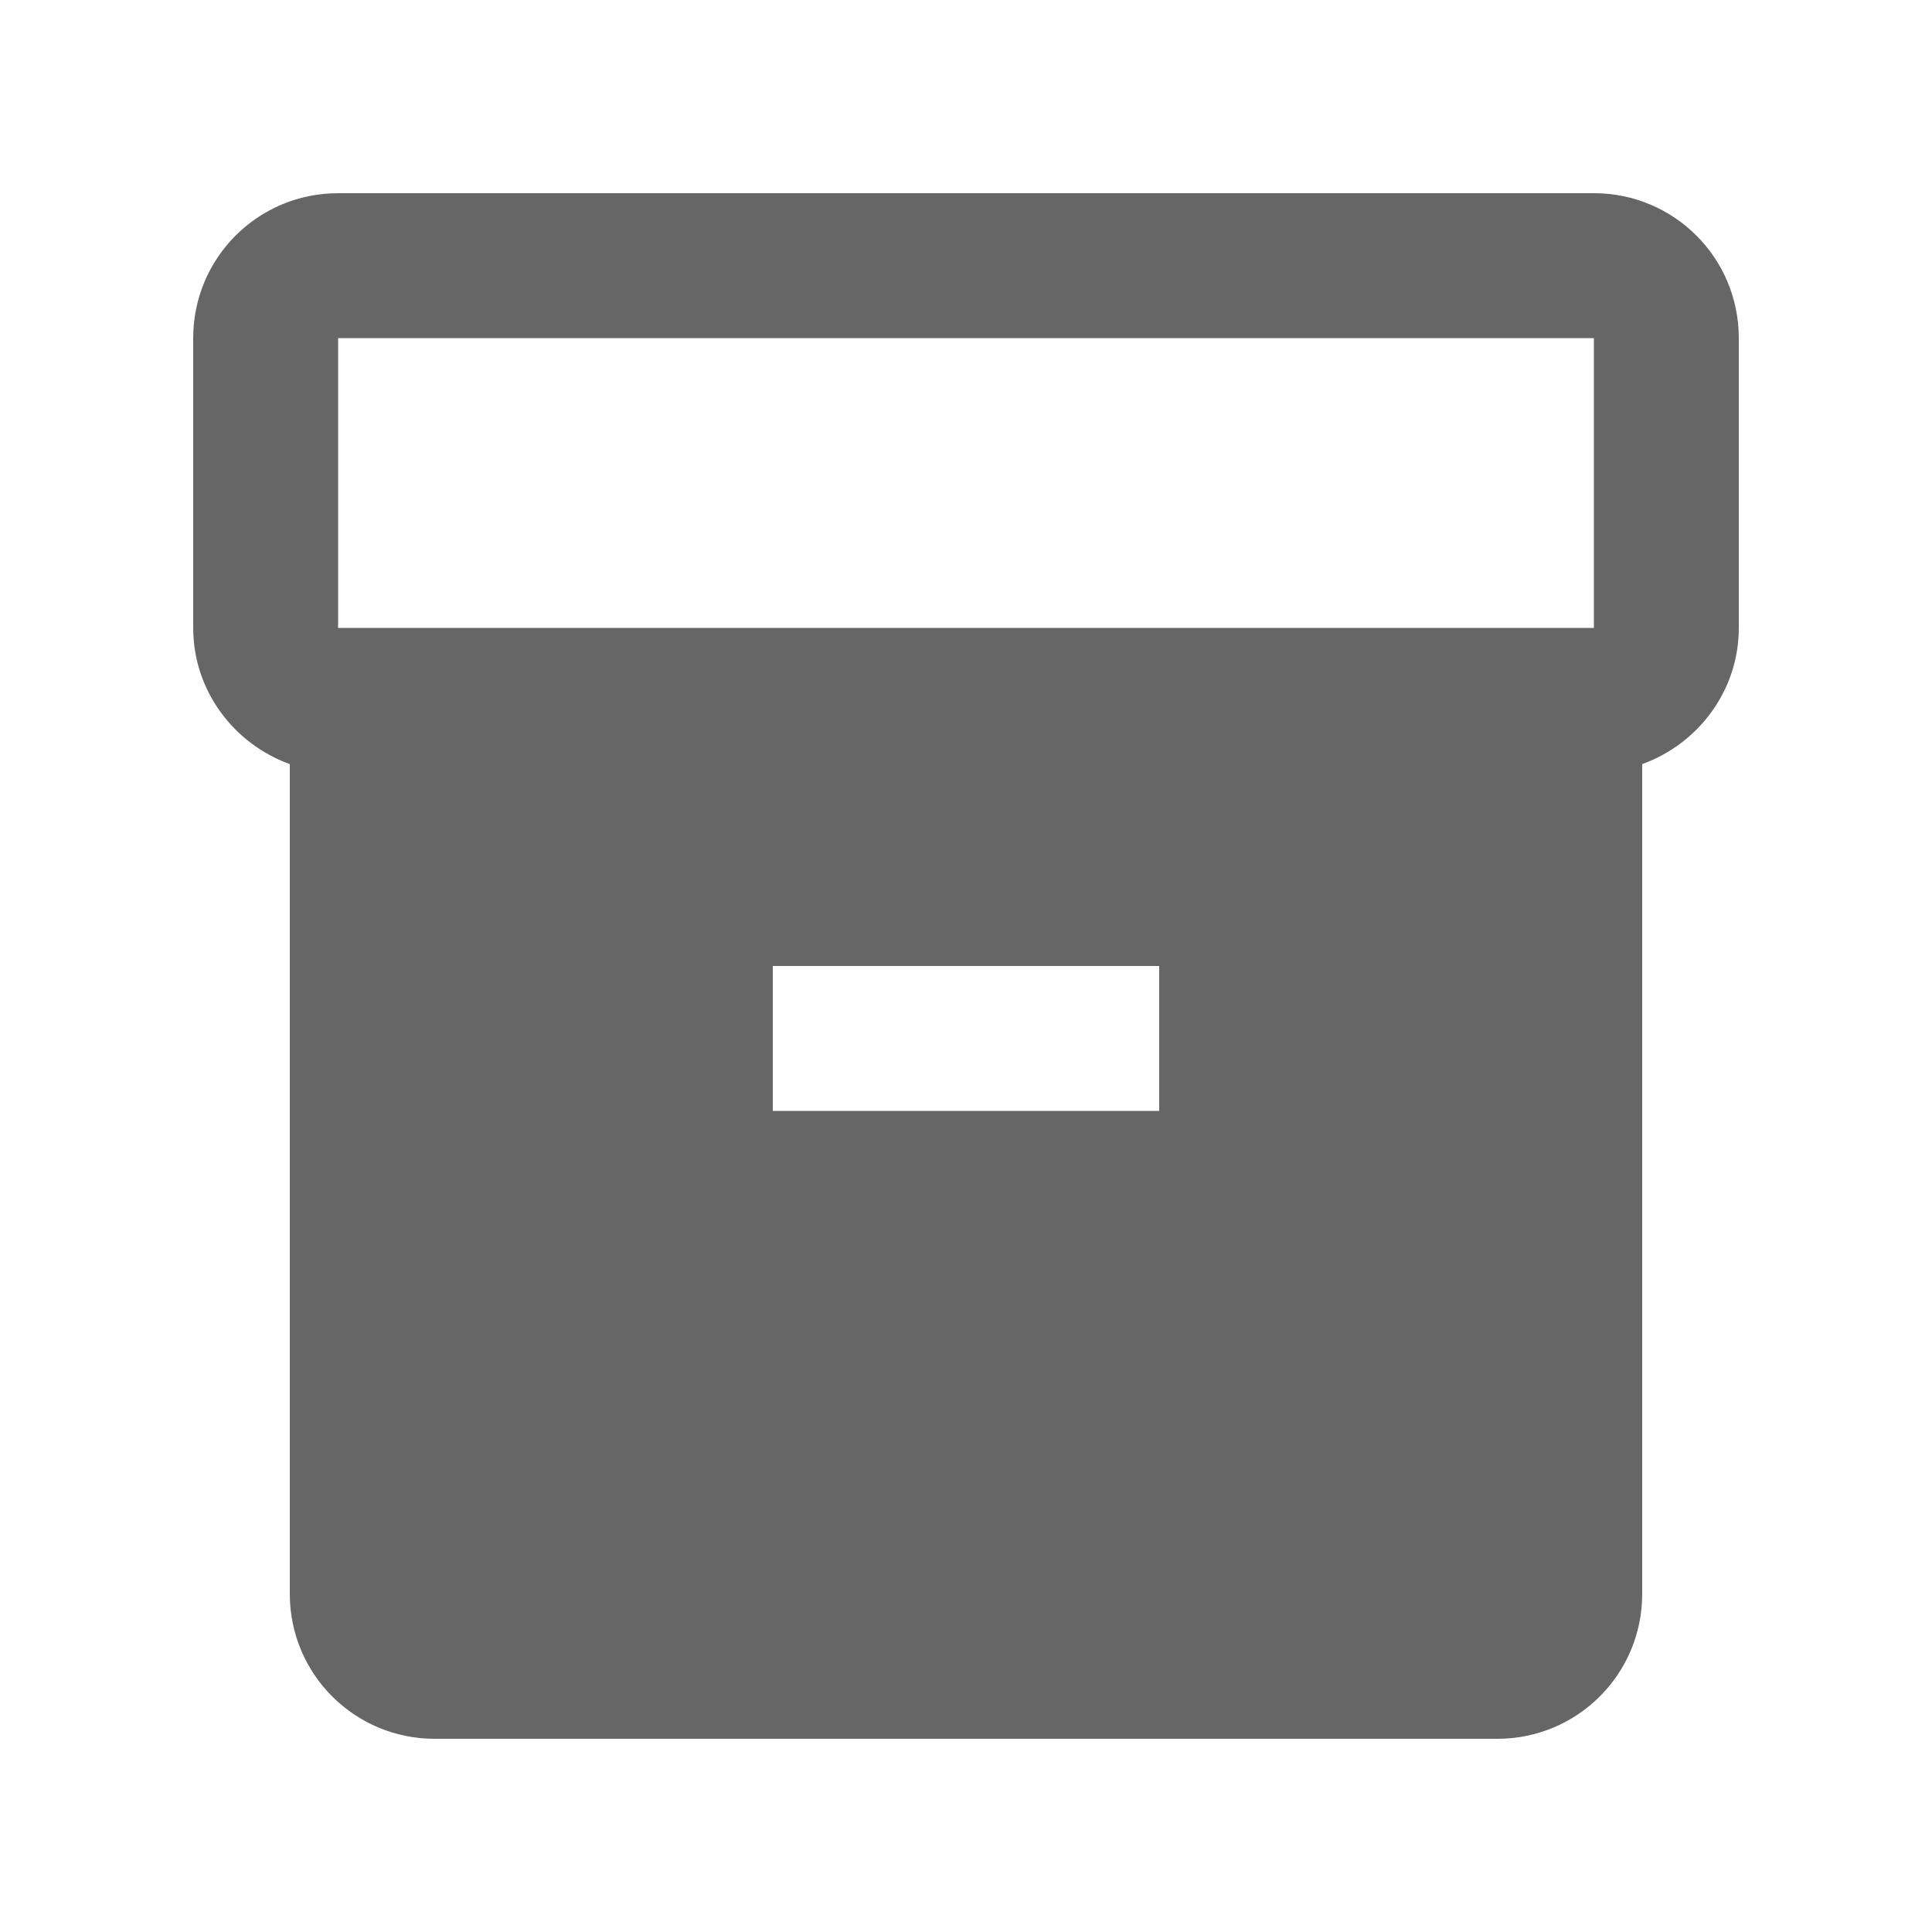
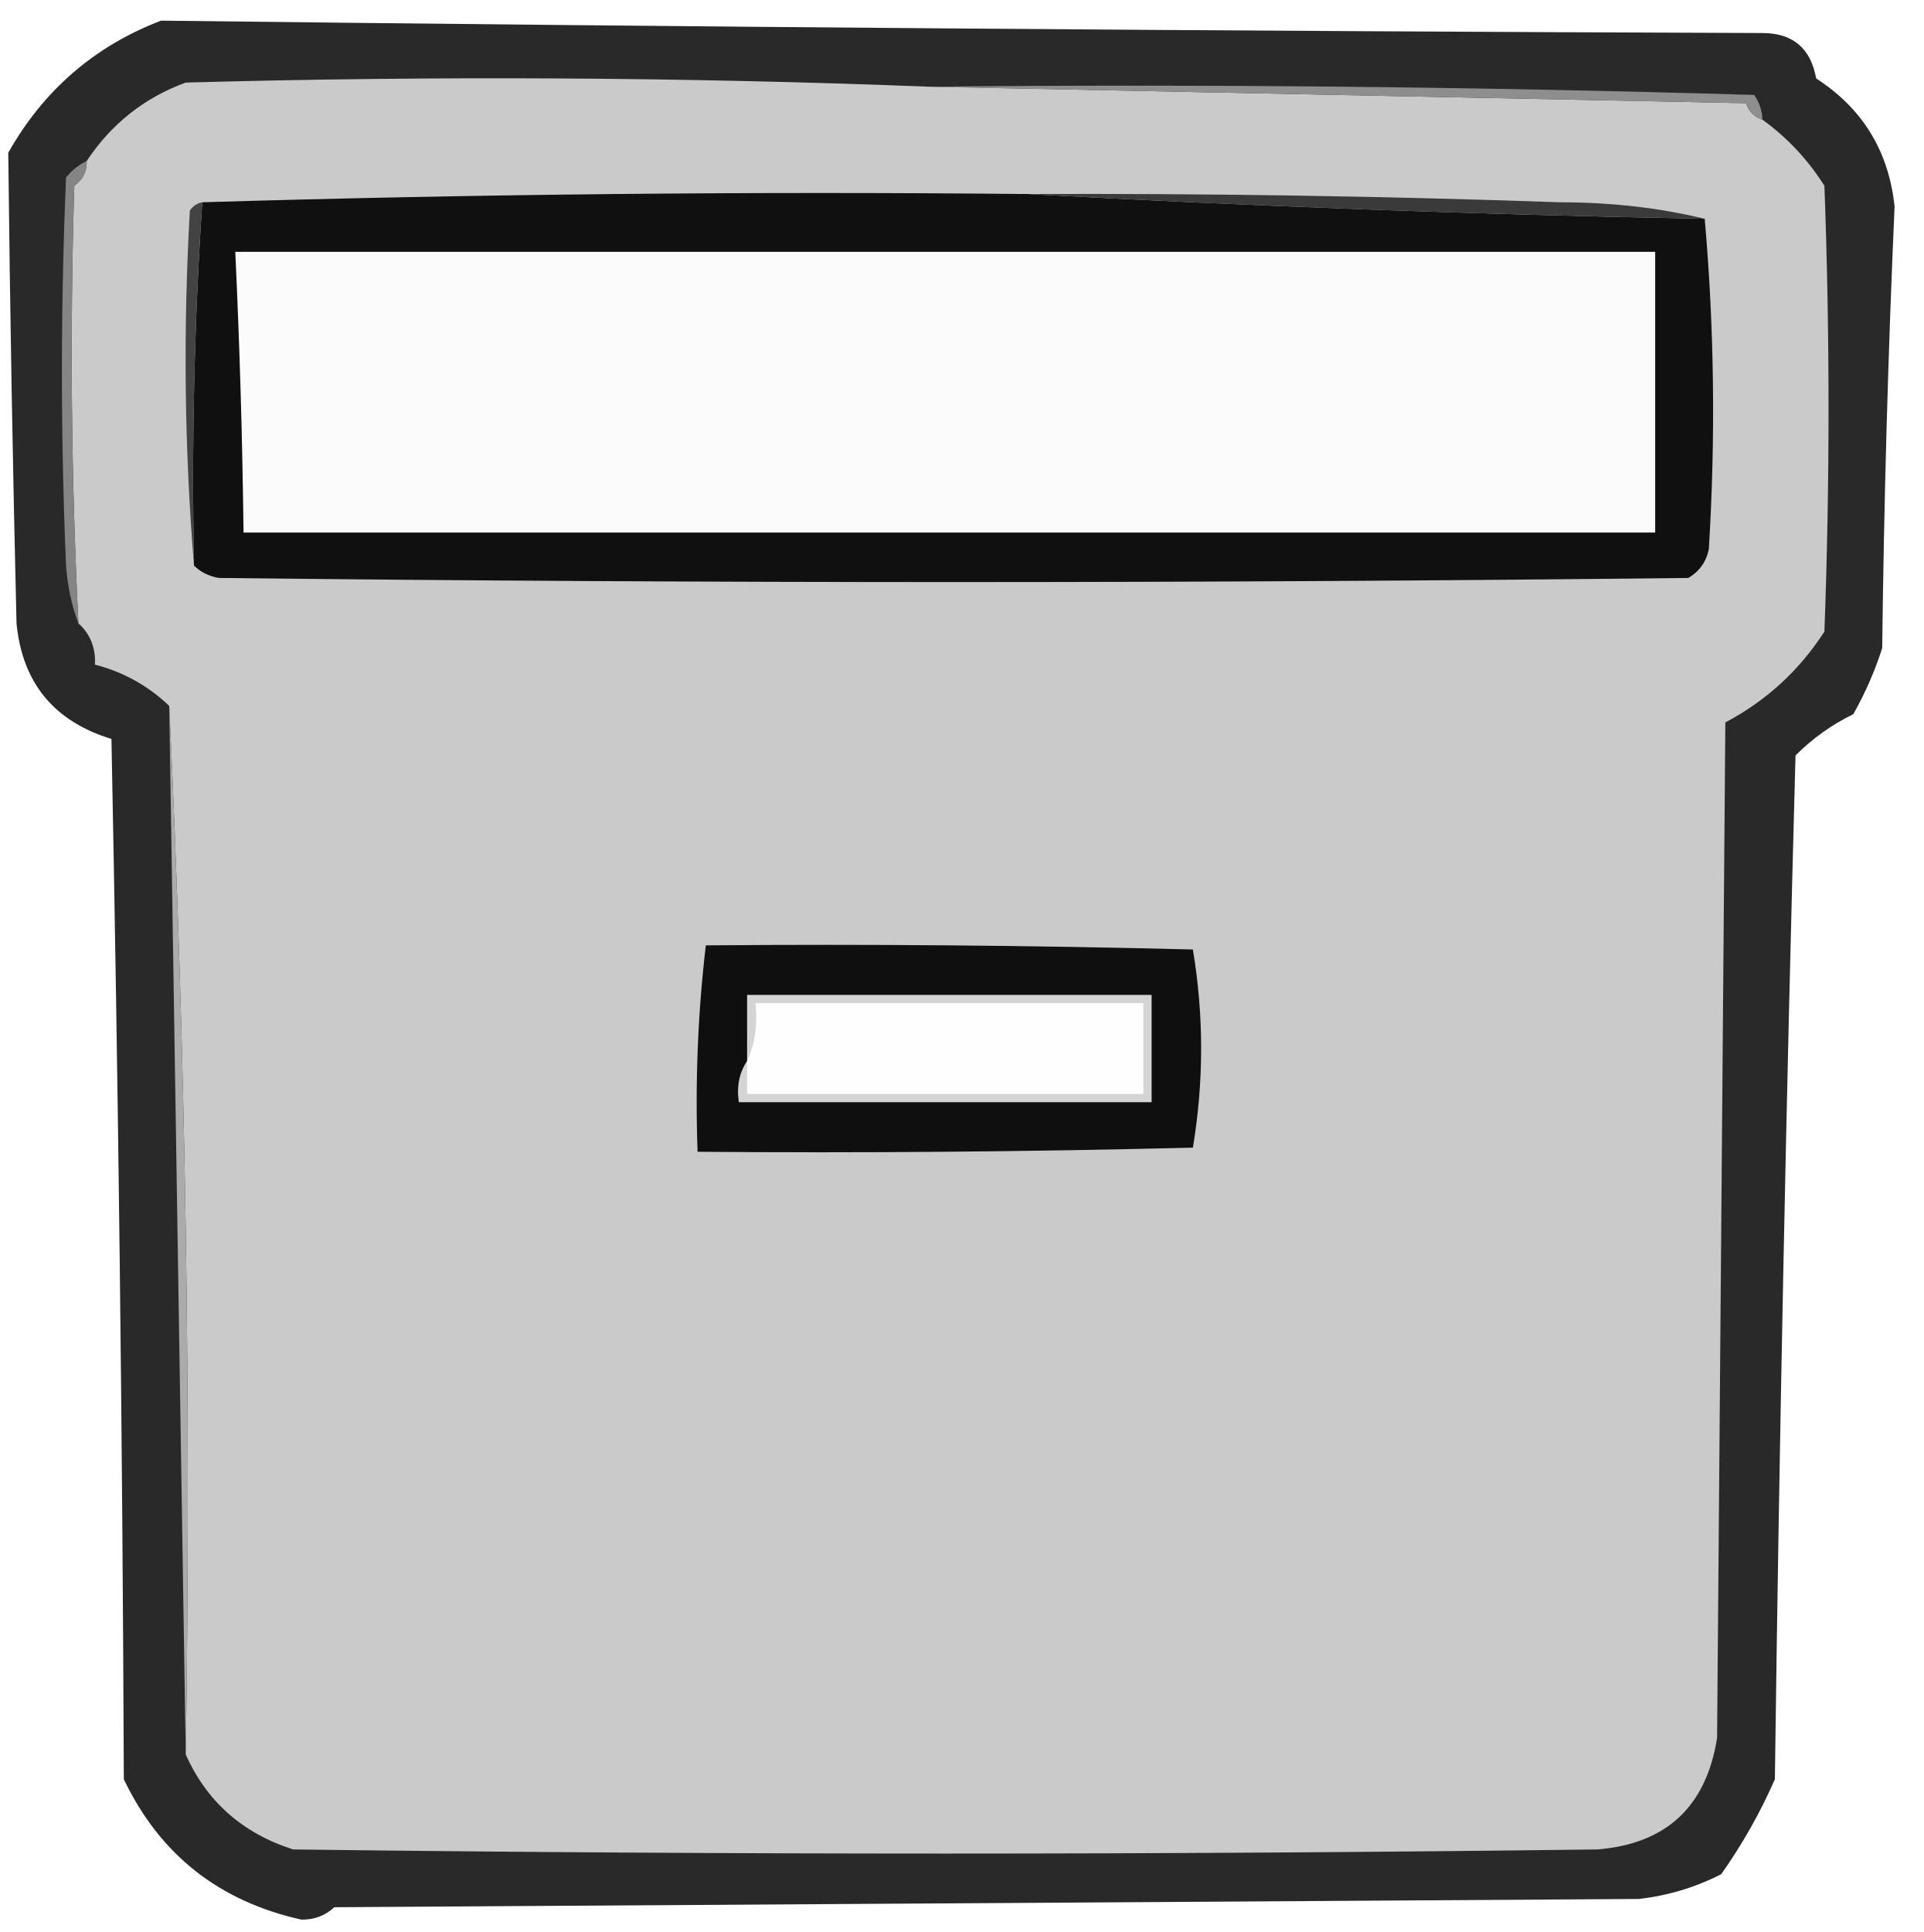
- <svg xmlns="http://www.w3.org/2000/svg" enable-background="new 0 0 20 20" height="48px" viewBox="0 0 20 20" width="48px" fill="#666666">
+ <svg xmlns="http://www.w3.org/2000/svg" version="1.1" width="233px" height="234px" style="shape-rendering:geometricPrecision; text-rendering:geometricPrecision; image-rendering:optimizeQuality; fill-rule:evenodd; clip-rule:evenodd">
  <g>
-     <rect fill="none" height="20" width="20" y="0" />
+     <path style="opacity:0.849" fill="#040404" d="M 19.5,2.5 C 84.16,3.273 148.827,3.773 213.5,4C 217.178,4.009 219.345,5.843 220,9.5C 225.618,13.127 228.785,18.294 229.5,25C 228.714,42.818 228.214,60.651 228,78.5C 227.108,81.284 225.942,83.95 224.5,86.5C 221.894,87.77 219.561,89.437 217.5,91.5C 216.375,132.827 215.542,174.16 215,215.5C 213.227,219.545 211.06,223.378 208.5,227C 205.352,228.605 202.019,229.605 198.5,230C 145.833,230.333 93.167,230.667 40.5,231C 39.4,232.023 38.067,232.523 36.5,232.5C 26.515,230.273 19.348,224.607 15,215.5C 14.833,173.496 14.333,131.496 13.5,89.5C 6.537,87.373 2.704,82.707 2,75.5C 1.541,56.483 1.208,37.483 1,18.5C 5.272,10.932 11.439,5.599 19.5,2.5 Z" />
  </g>
  <g>
-     <g>
-       <path d="M16.5,2h-13C2.67,2,2,2.67,2,3.5v3c0,0.65,0.42,1.2,1,1.41v8.59C3,17.33,3.67,18,4.5,18h11c0.83,0,1.5-0.67,1.5-1.5V7.91 c0.58-0.21,1-0.76,1-1.41v-3C18,2.67,17.33,2,16.5,2z M16.5,6.5h-13v-3h13V6.5z M12,11.5H8V10h4V11.5z" />
-     </g>
+     <path style="opacity:1" fill="#cacaca" d="M 112.5,10.5 C 145.336,11.167 178.336,11.833 211.5,12.5C 211.855,13.522 212.522,14.189 213.5,14.5C 216.5,16.668 219,19.334 221,22.5C 221.667,40.5 221.667,58.5 221,76.5C 217.951,81.216 213.951,84.882 209,87.5C 208.667,128.5 208.333,169.5 208,210.5C 206.678,218.824 201.844,223.324 193.5,224C 140.833,224.667 88.167,224.667 35.5,224C 29.37,222.028 25.037,218.195 22.5,212.5C 23.161,169.82 22.495,127.487 20.5,85.5C 17.948,83.057 14.948,81.39 11.5,80.5C 11.598,78.447 10.931,76.78 9.5,75.5C 8.622,57.84 8.455,40.173 9,22.5C 10.039,21.756 10.539,20.756 10.5,19.5C 13.502,14.989 17.503,11.823 22.5,10C 52.669,9.169 82.669,9.336 112.5,10.5 Z" />
+   </g>
+   <g>
+     <path style="opacity:1" fill="#8e8e8e" d="M 112.5,10.5 C 145.84,10.167 179.173,10.5 212.5,11.5C 213.127,12.417 213.461,13.417 213.5,14.5C 212.522,14.189 211.855,13.522 211.5,12.5C 178.336,11.833 145.336,11.167 112.5,10.5 Z" />
+   </g>
+   <g>
+     <path style="opacity:1" fill="#858585" d="M 10.5,19.5 C 10.539,20.756 10.039,21.756 9,22.5C 8.455,40.173 8.622,57.84 9.5,75.5C 8.686,73.369 8.186,71.036 8,68.5C 7.333,52.833 7.333,37.167 8,21.5C 8.708,20.619 9.542,19.953 10.5,19.5 Z" />
+   </g>
+   <g>
+     <path style="opacity:0.975" fill="#0b0b0b" d="M 124.5,23.5 C 151.718,24.987 179.052,25.987 206.5,26.5C 207.66,39.66 207.827,52.994 207,66.5C 206.682,68.061 205.849,69.228 204.5,70C 145.167,70.667 85.833,70.667 26.5,70C 25.262,69.768 24.262,69.268 23.5,68.5C 23.2,53.785 23.533,39.118 24.5,24.5C 57.663,23.502 90.996,23.168 124.5,23.5 Z" />
+   </g>
+   <g>
+     <path style="opacity:1" fill="#3a3a3a" d="M 124.5,23.5 C 146.006,23.415 167.506,23.748 189,24.5C 195.207,24.504 201.04,25.171 206.5,26.5C 179.052,25.987 151.718,24.987 124.5,23.5 Z" />
+   </g>
+   <g>
+     <path style="opacity:1" fill="#fbfbfb" d="M 28.5,30.5 C 85.833,30.5 143.167,30.5 200.5,30.5C 200.5,41.833 200.5,53.167 200.5,64.5C 143.5,64.5 86.5,64.5 29.5,64.5C 29.366,53.16 29.033,41.826 28.5,30.5 Z" />
+   </g>
+   <g>
+     <path style="opacity:1" fill="#434343" d="M 24.5,24.5 C 23.533,39.118 23.2,53.785 23.5,68.5C 22.339,54.339 22.172,40.006 23,25.5C 23.383,24.944 23.883,24.611 24.5,24.5 Z" />
+   </g>
+   <g>
+     <path style="opacity:1" fill="#ababab" d="M 20.5,85.5 C 22.495,127.487 23.161,169.82 22.5,212.5C 21.828,170.264 21.161,127.931 20.5,85.5 Z" />
+   </g>
+   <g>
+     <path style="opacity:0.967" fill="#090909" d="M 85.5,114.5 C 105.169,114.333 124.836,114.5 144.5,115C 145.833,123 145.833,131 144.5,139C 124.503,139.5 104.503,139.667 84.5,139.5C 84.198,131.082 84.531,122.748 85.5,114.5 Z" />
+   </g>
+   <g>
+     <path style="opacity:0.982" fill="#d7d7d7" d="M 90.5,128.5 C 90.5,125.833 90.5,123.167 90.5,120.5C 106.833,120.5 123.167,120.5 139.5,120.5C 139.5,124.833 139.5,129.167 139.5,133.5C 122.833,133.5 106.167,133.5 89.5,133.5C 89.216,131.585 89.549,129.919 90.5,128.5 Z" />
+   </g>
+   <g>
+     <path style="opacity:1" fill="#fefefe" d="M 90.5,128.5 C 91.468,126.393 91.802,124.059 91.5,121.5C 107.167,121.5 122.833,121.5 138.5,121.5C 138.5,125.167 138.5,128.833 138.5,132.5C 122.5,132.5 106.5,132.5 90.5,132.5C 90.5,131.167 90.5,129.833 90.5,128.5 Z" />
  </g>
</svg>
